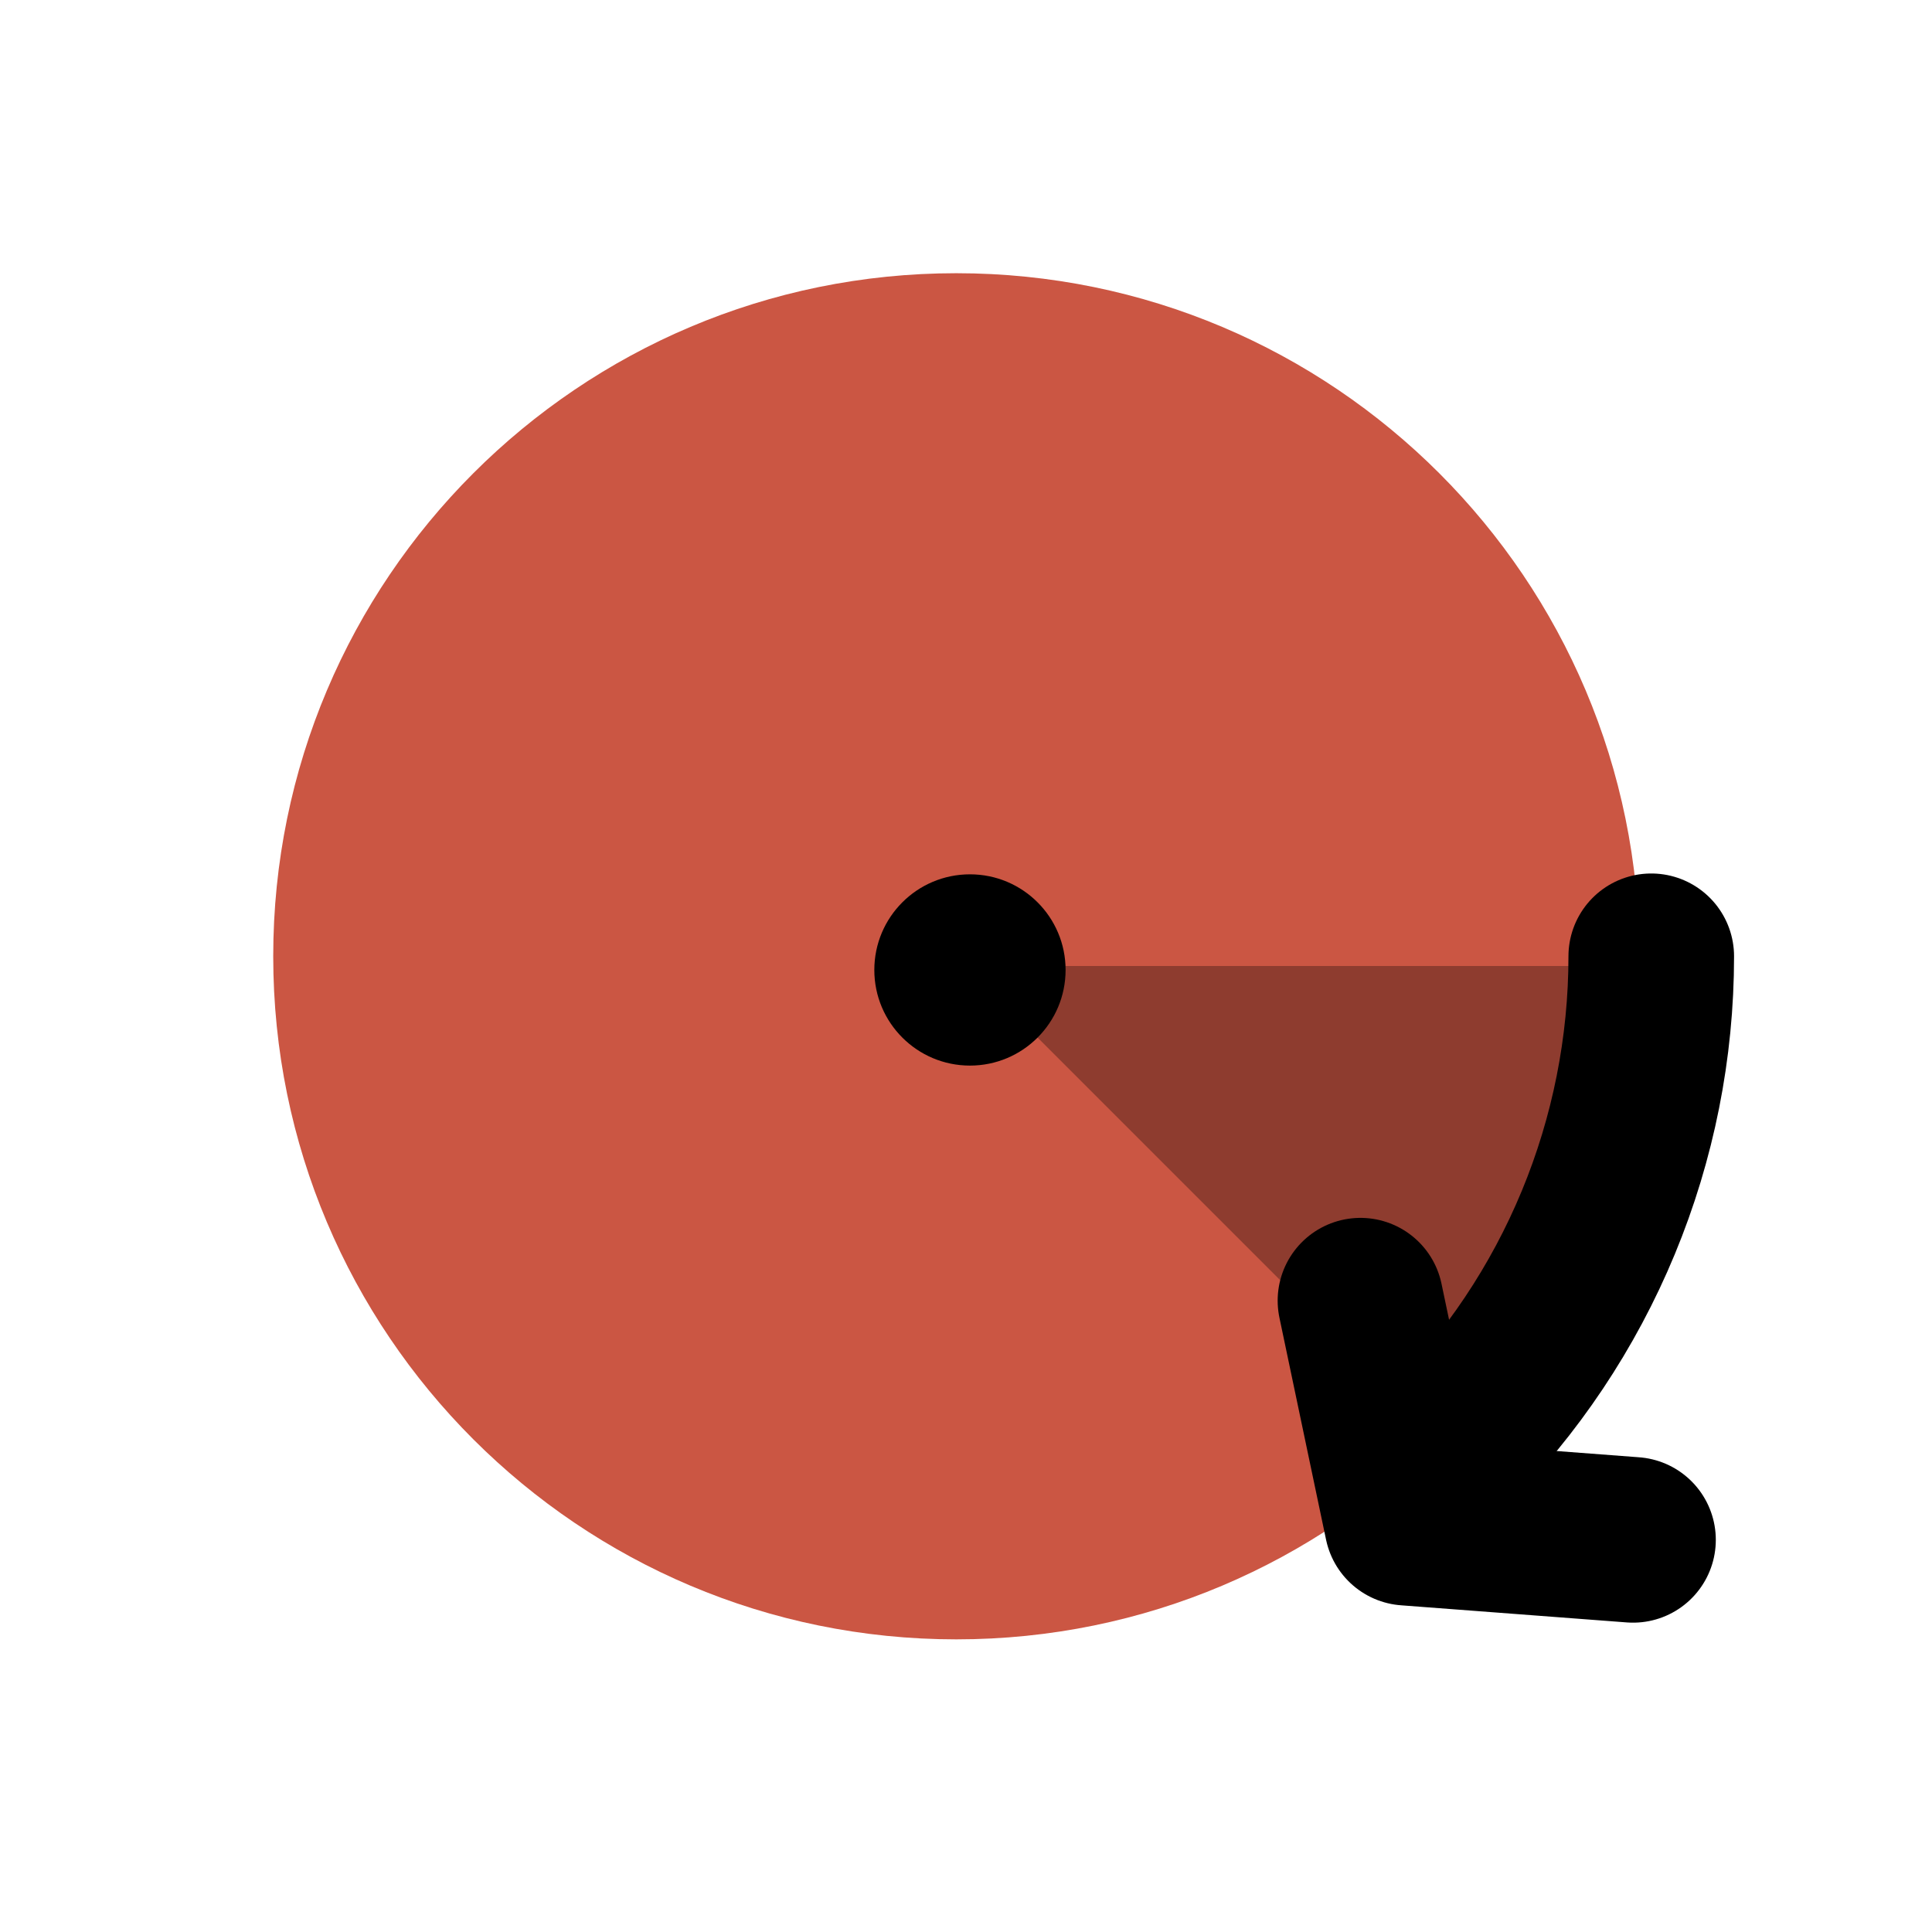
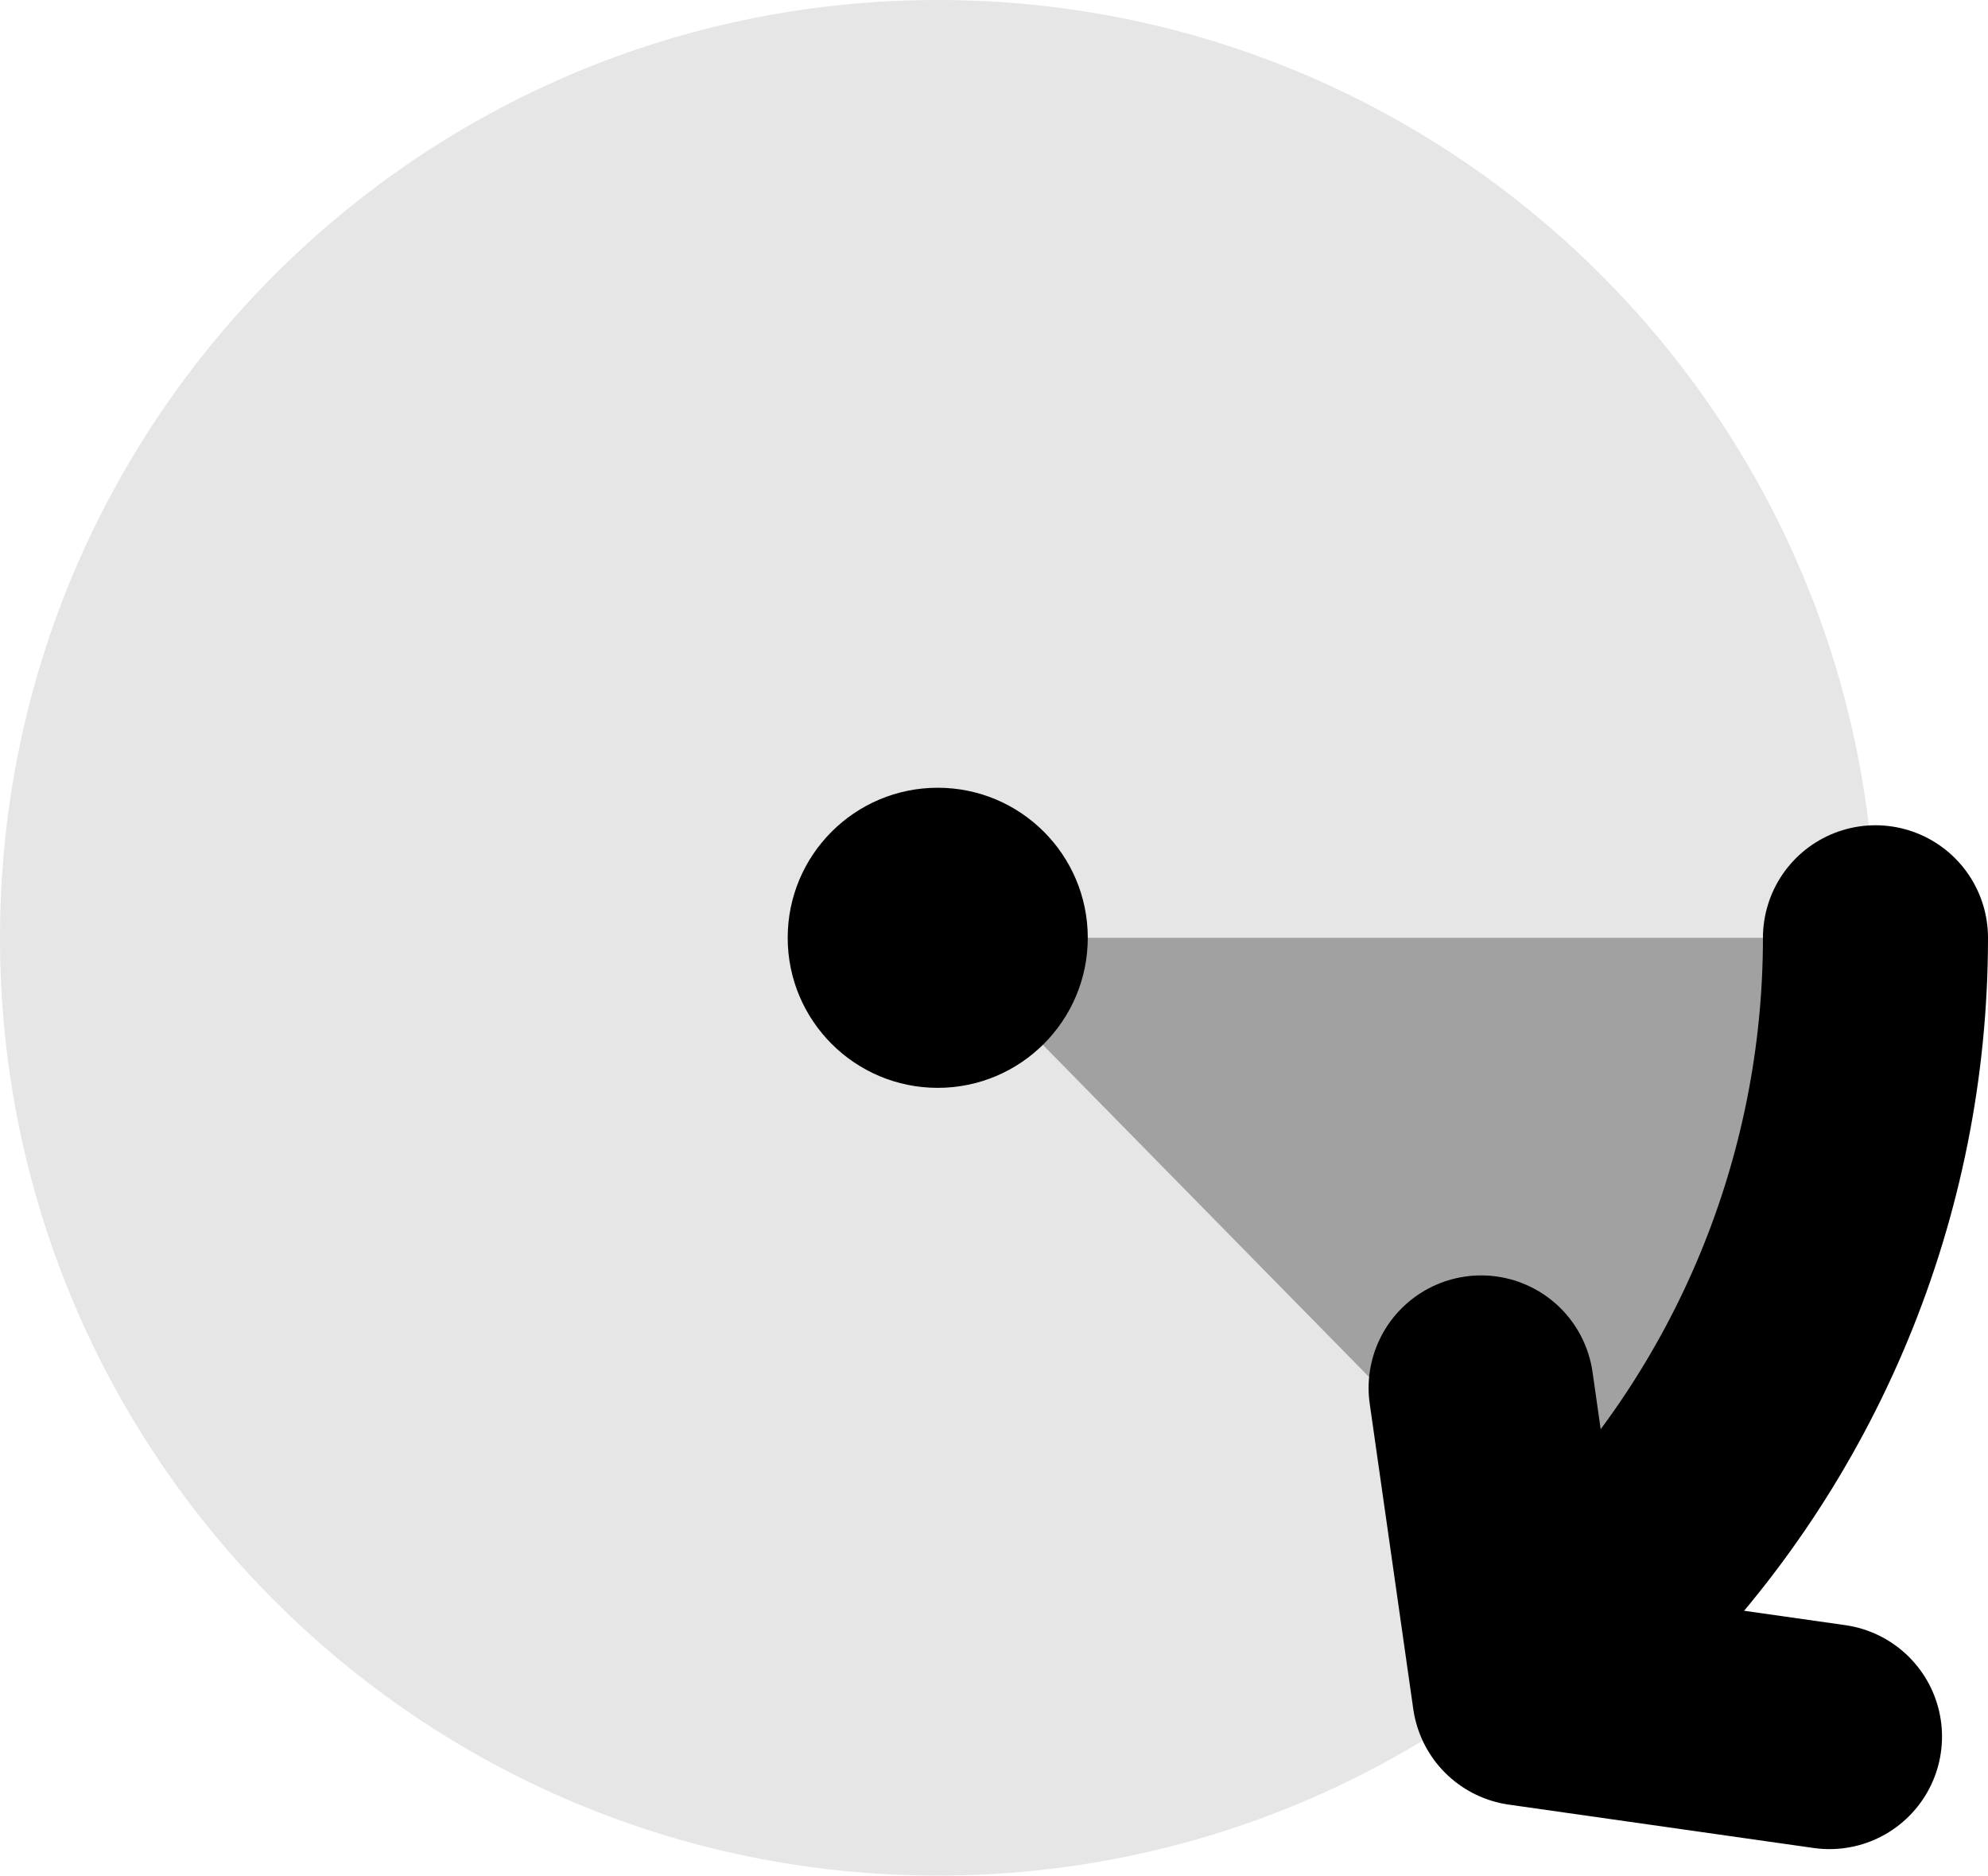
- <svg xmlns="http://www.w3.org/2000/svg" width="70" height="70" viewBox="0 0 70 70" fill="none">
-   <circle cx="34.648" cy="34.648" r="24.749" transform="rotate(90 34.6482 34.6483)" fill="#CB5643" />
-   <path d="M52.5 52.5C54.798 50.202 56.621 47.474 57.865 44.471C59.109 41.468 59.749 38.25 59.749 35L35 35L52.5 52.5Z" fill="#8E3C2F" />
-   <path d="M52.442 52.479C54.783 50.138 56.641 47.358 57.908 44.298C59.175 41.239 59.828 37.96 59.828 34.648" stroke="black" stroke-width="6" stroke-linecap="round" stroke-linejoin="round" />
-   <path d="M49.292 47.126L50.982 55.171L59.167 55.792" stroke="black" stroke-width="6" stroke-linecap="round" stroke-linejoin="round" />
-   <circle cx="35.143" cy="35.143" r="3.465" transform="rotate(-180 35.1432 35.1432)" fill="black" />
+ <svg xmlns="http://www.w3.org/2000/svg" width="53" height="50" viewBox="0 0 53 50" fill="none">
+   <circle cx="25" cy="25" r="25" transform="rotate(90 25 25)" fill="black" fill-opacity="0.1" />
+   <path class="filled" opacity="0.3" d="M42.678 43C44.999 40.636 46.841 37.83 48.097 34.742C49.353 31.653 50 28.343 50 25L25 25L42.678 43Z" fill="black" />
+   <circle cx="25" cy="25" r="4" transform="rotate(-180 25 25)" fill="black" />
+   <path d="M42.678 42.678C47.366 37.989 50 31.63 50 25" stroke="black" stroke-width="6" stroke-linecap="round" stroke-linejoin="round" />
+   <path d="M39.487 37L40.648 45.138L48.774 46.294" stroke="black" stroke-width="6" stroke-linecap="round" stroke-linejoin="round" />
</svg>
